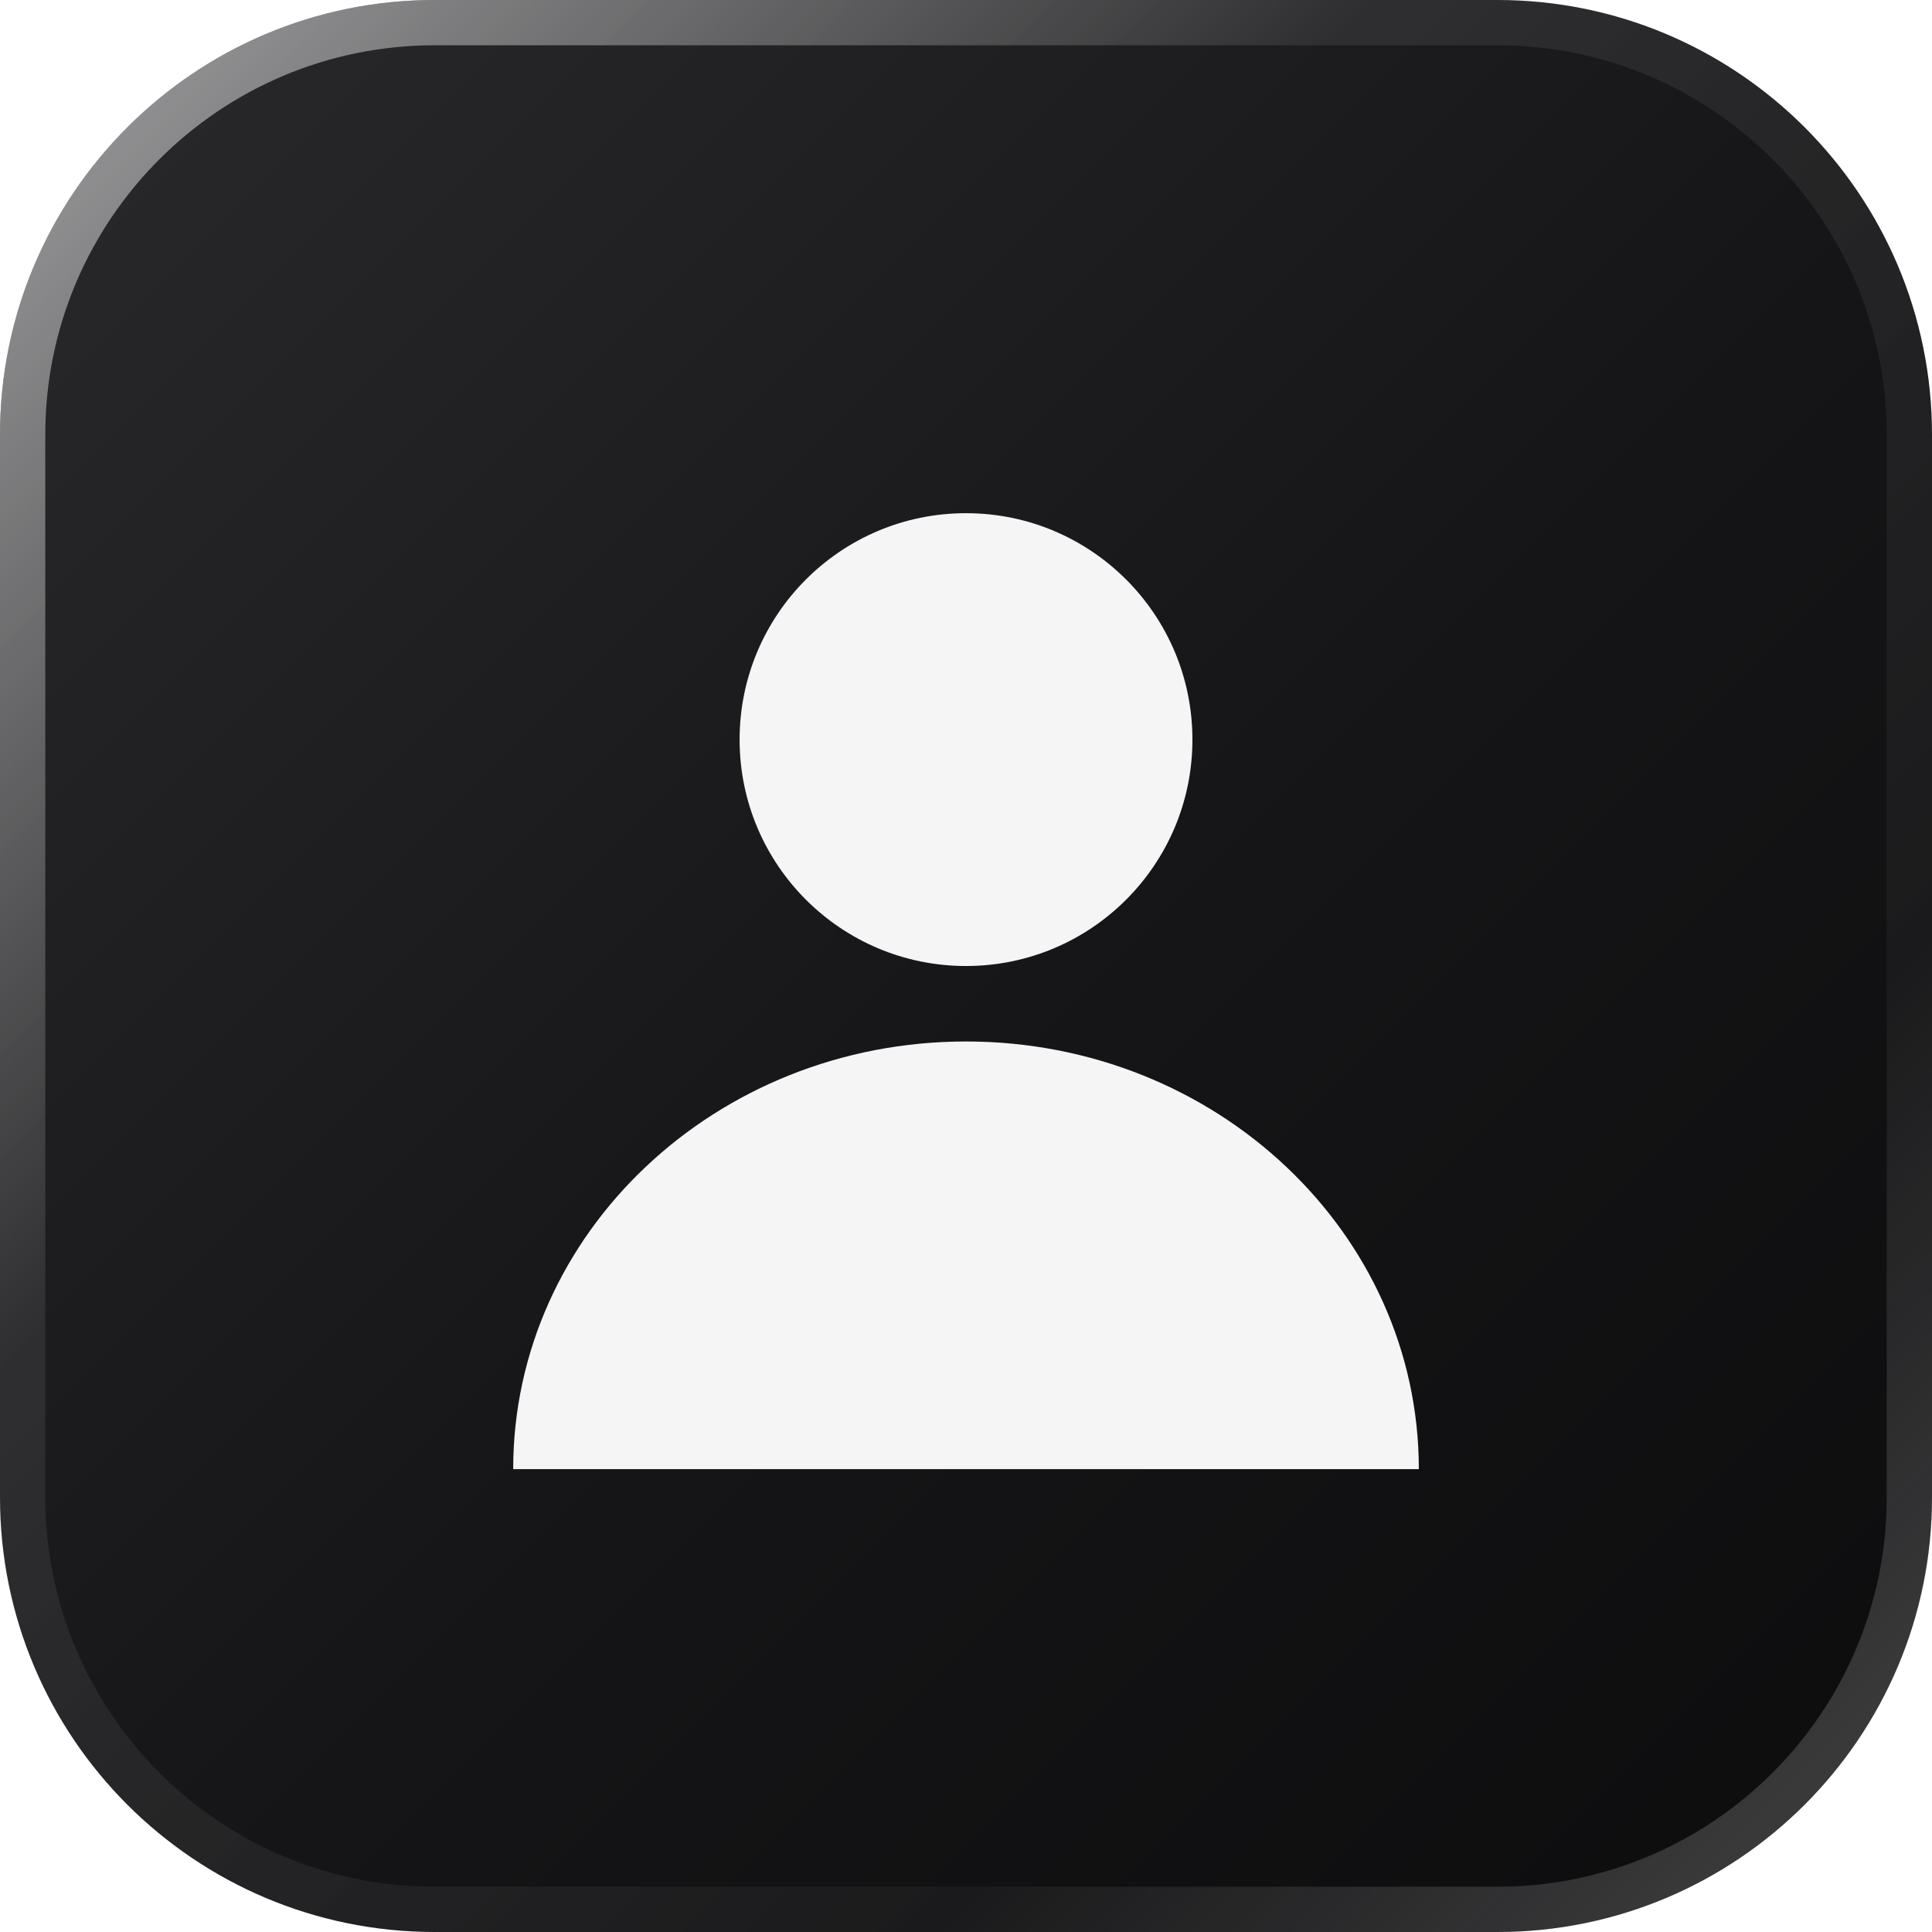
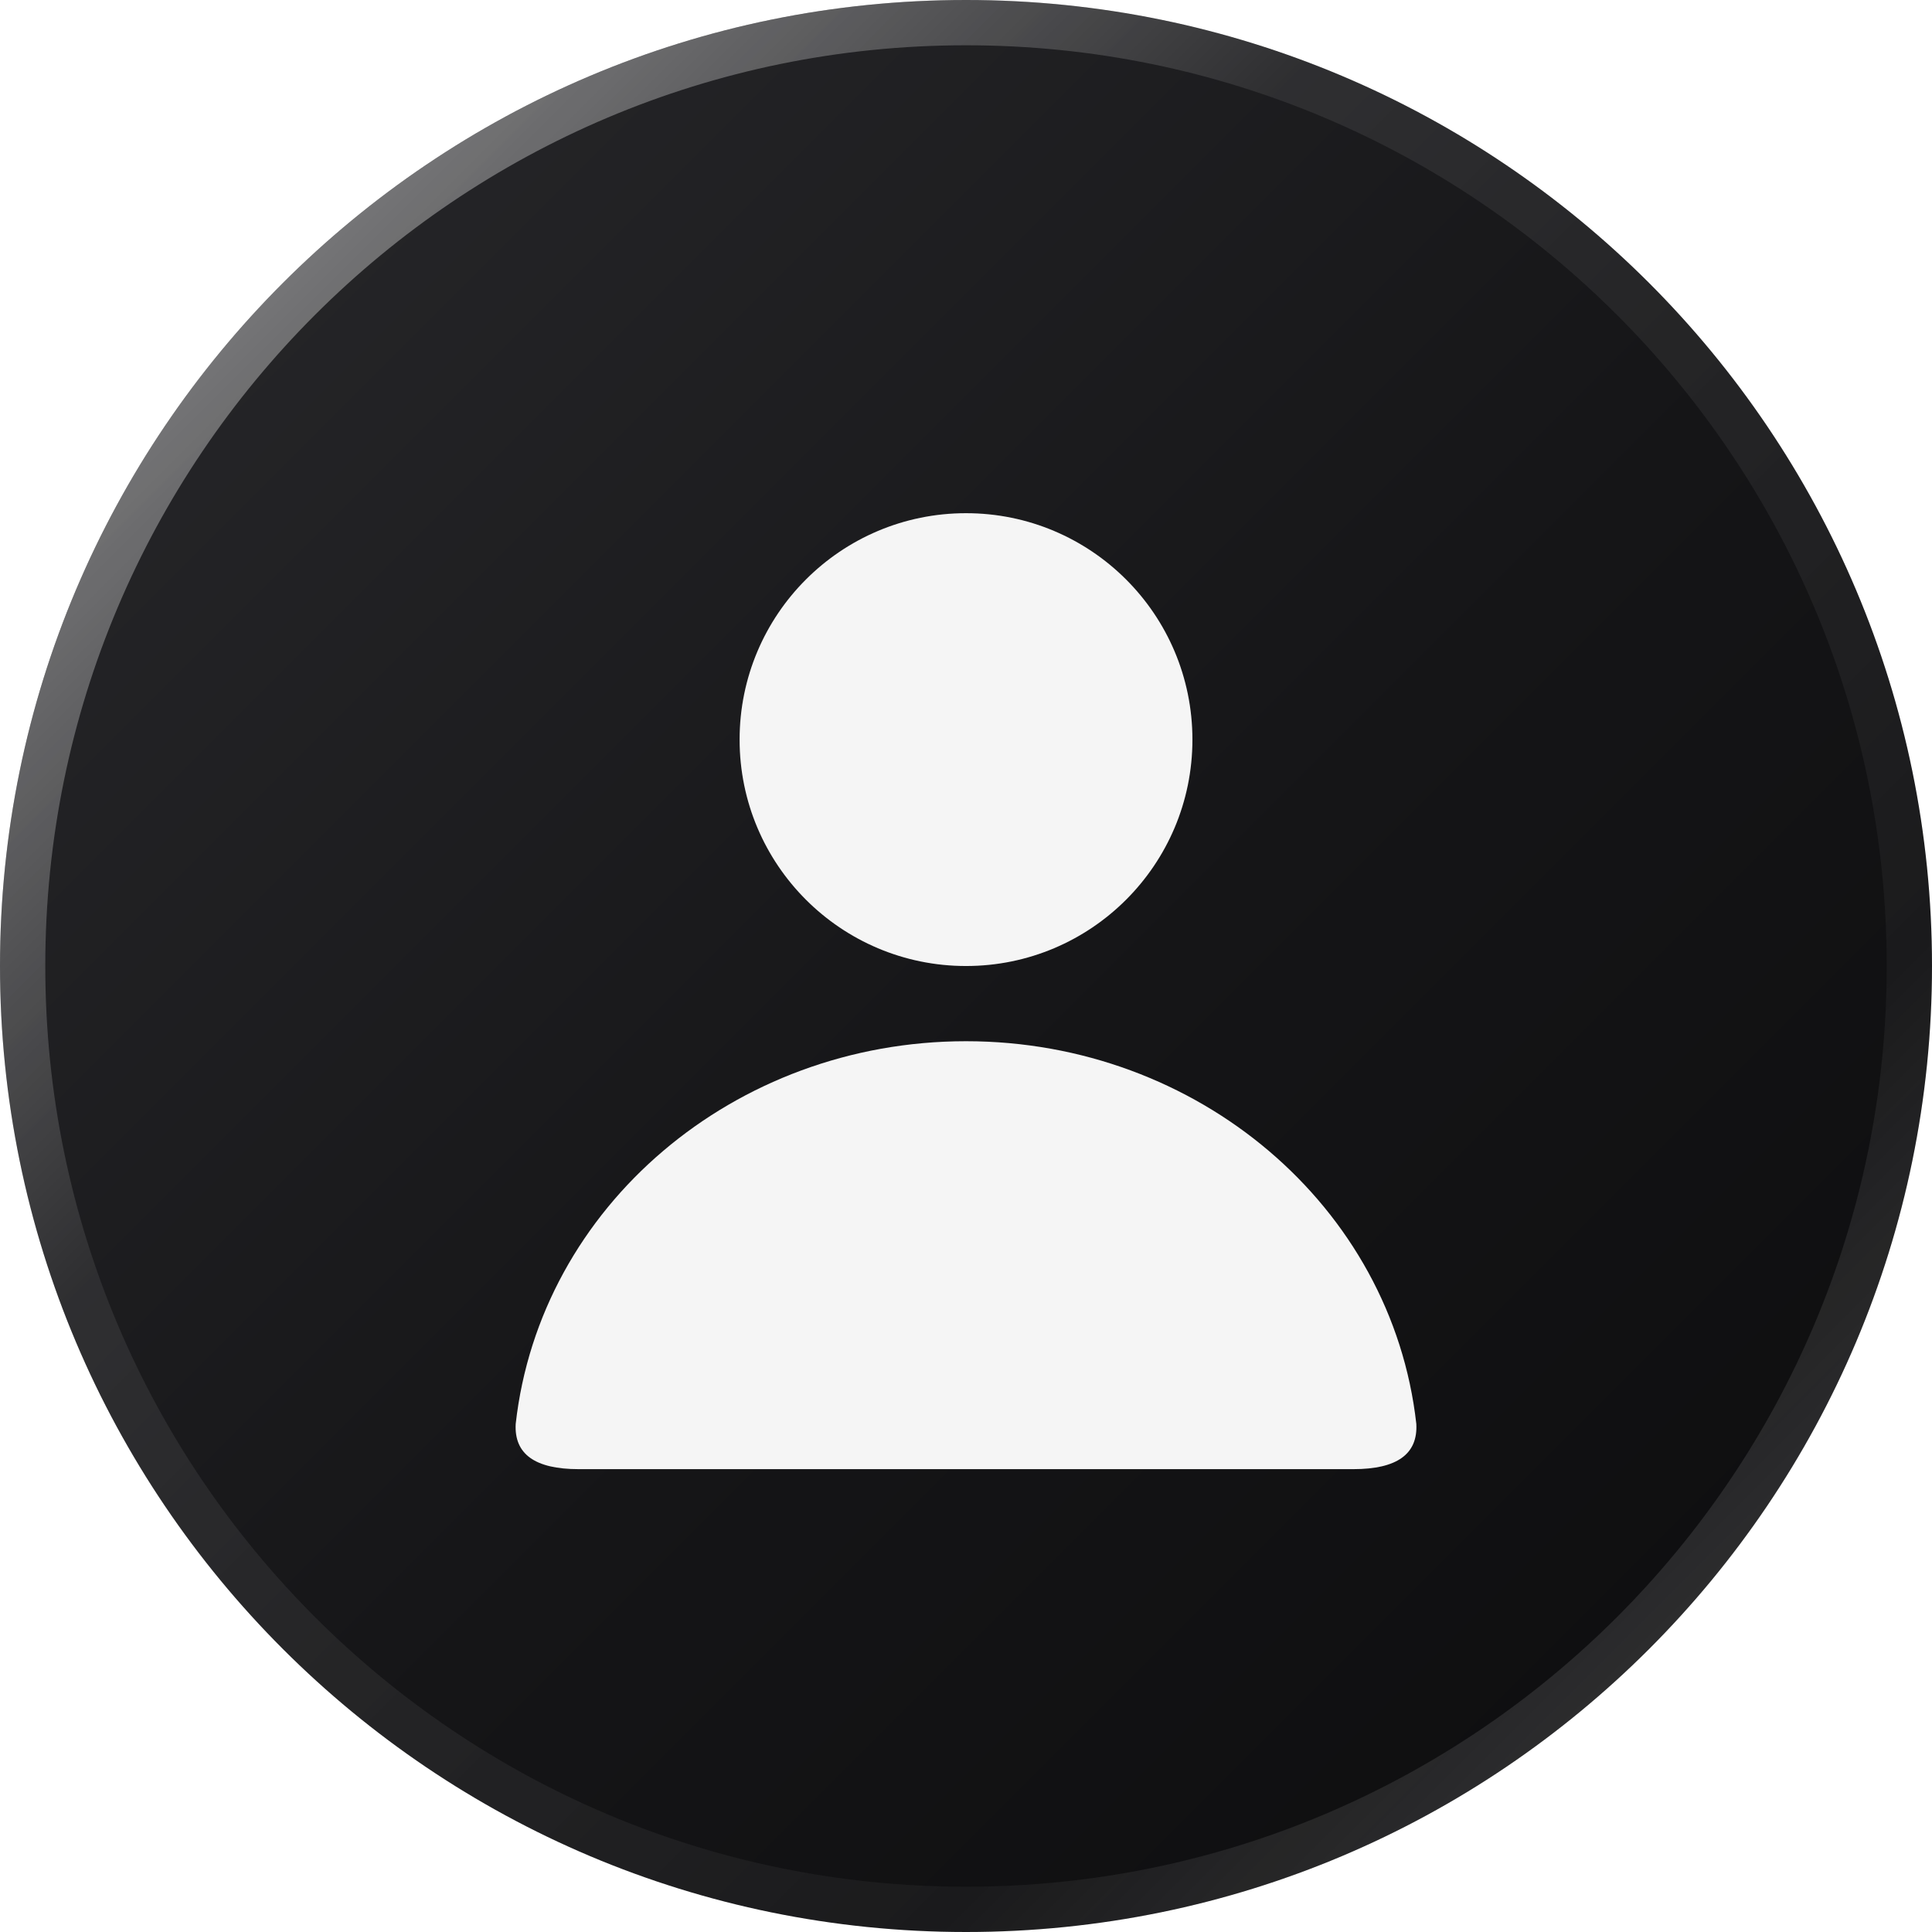
<svg xmlns="http://www.w3.org/2000/svg" viewBox="0 0 64 64">
  <defs>
    <linearGradient id="body" x1="0" y1="0" x2="1" y2="1">
      <stop offset="0" stop-color="#2a2a2d" />
      <stop offset="0.55" stop-color="#151517" />
      <stop offset="1" stop-color="#0c0c0d" />
    </linearGradient>
    <linearGradient id="rim" x1="0" y1="0" x2="1" y2="1">
      <stop offset="0" stop-color="#fff" stop-opacity="0.55" />
      <stop offset="0.35" stop-color="#fff" stop-opacity="0.08" />
      <stop offset="0.75" stop-color="#fff" stop-opacity="0.04" />
      <stop offset="1" stop-color="#fff" stop-opacity="0.22" />
    </linearGradient>
  </defs>
-   <rect width="64" height="64" rx="14.4" fill="url(#body)" />
-   <rect x="0.75" y="0.75" width="62.5" height="62.5" rx="13.65" fill="none" stroke="url(#rim)" stroke-width="1.5" />
-   <path transform="translate(12 12) scale(1.6667)" fill="#f5f5f5" d="M7.5 7.5a4.5 4.5 0 1 1 9 0a4.5 4.5 0 1 1 -9 0z M3 22A9 8.5 0 0 1 21 22z" />
+   <circle cx="32" cy="32" r="32" fill="url(#body)" />
+   <circle cx="32" cy="32" r="31.25" fill="none" stroke="url(#rim)" stroke-width="1.5" />
+   <path transform="translate(12 12) scale(1.6667)" fill="#f5f5f5" d="M7.5 7.5a4.5 4.5 0 1 1 9 0a4.5 4.5 0 1 1 -9 0z M4.3 22Q3 22 3.05 21.1A9 8.5 0 0 1 20.95 21.1Q21 22 19.7 22z" />
</svg>
